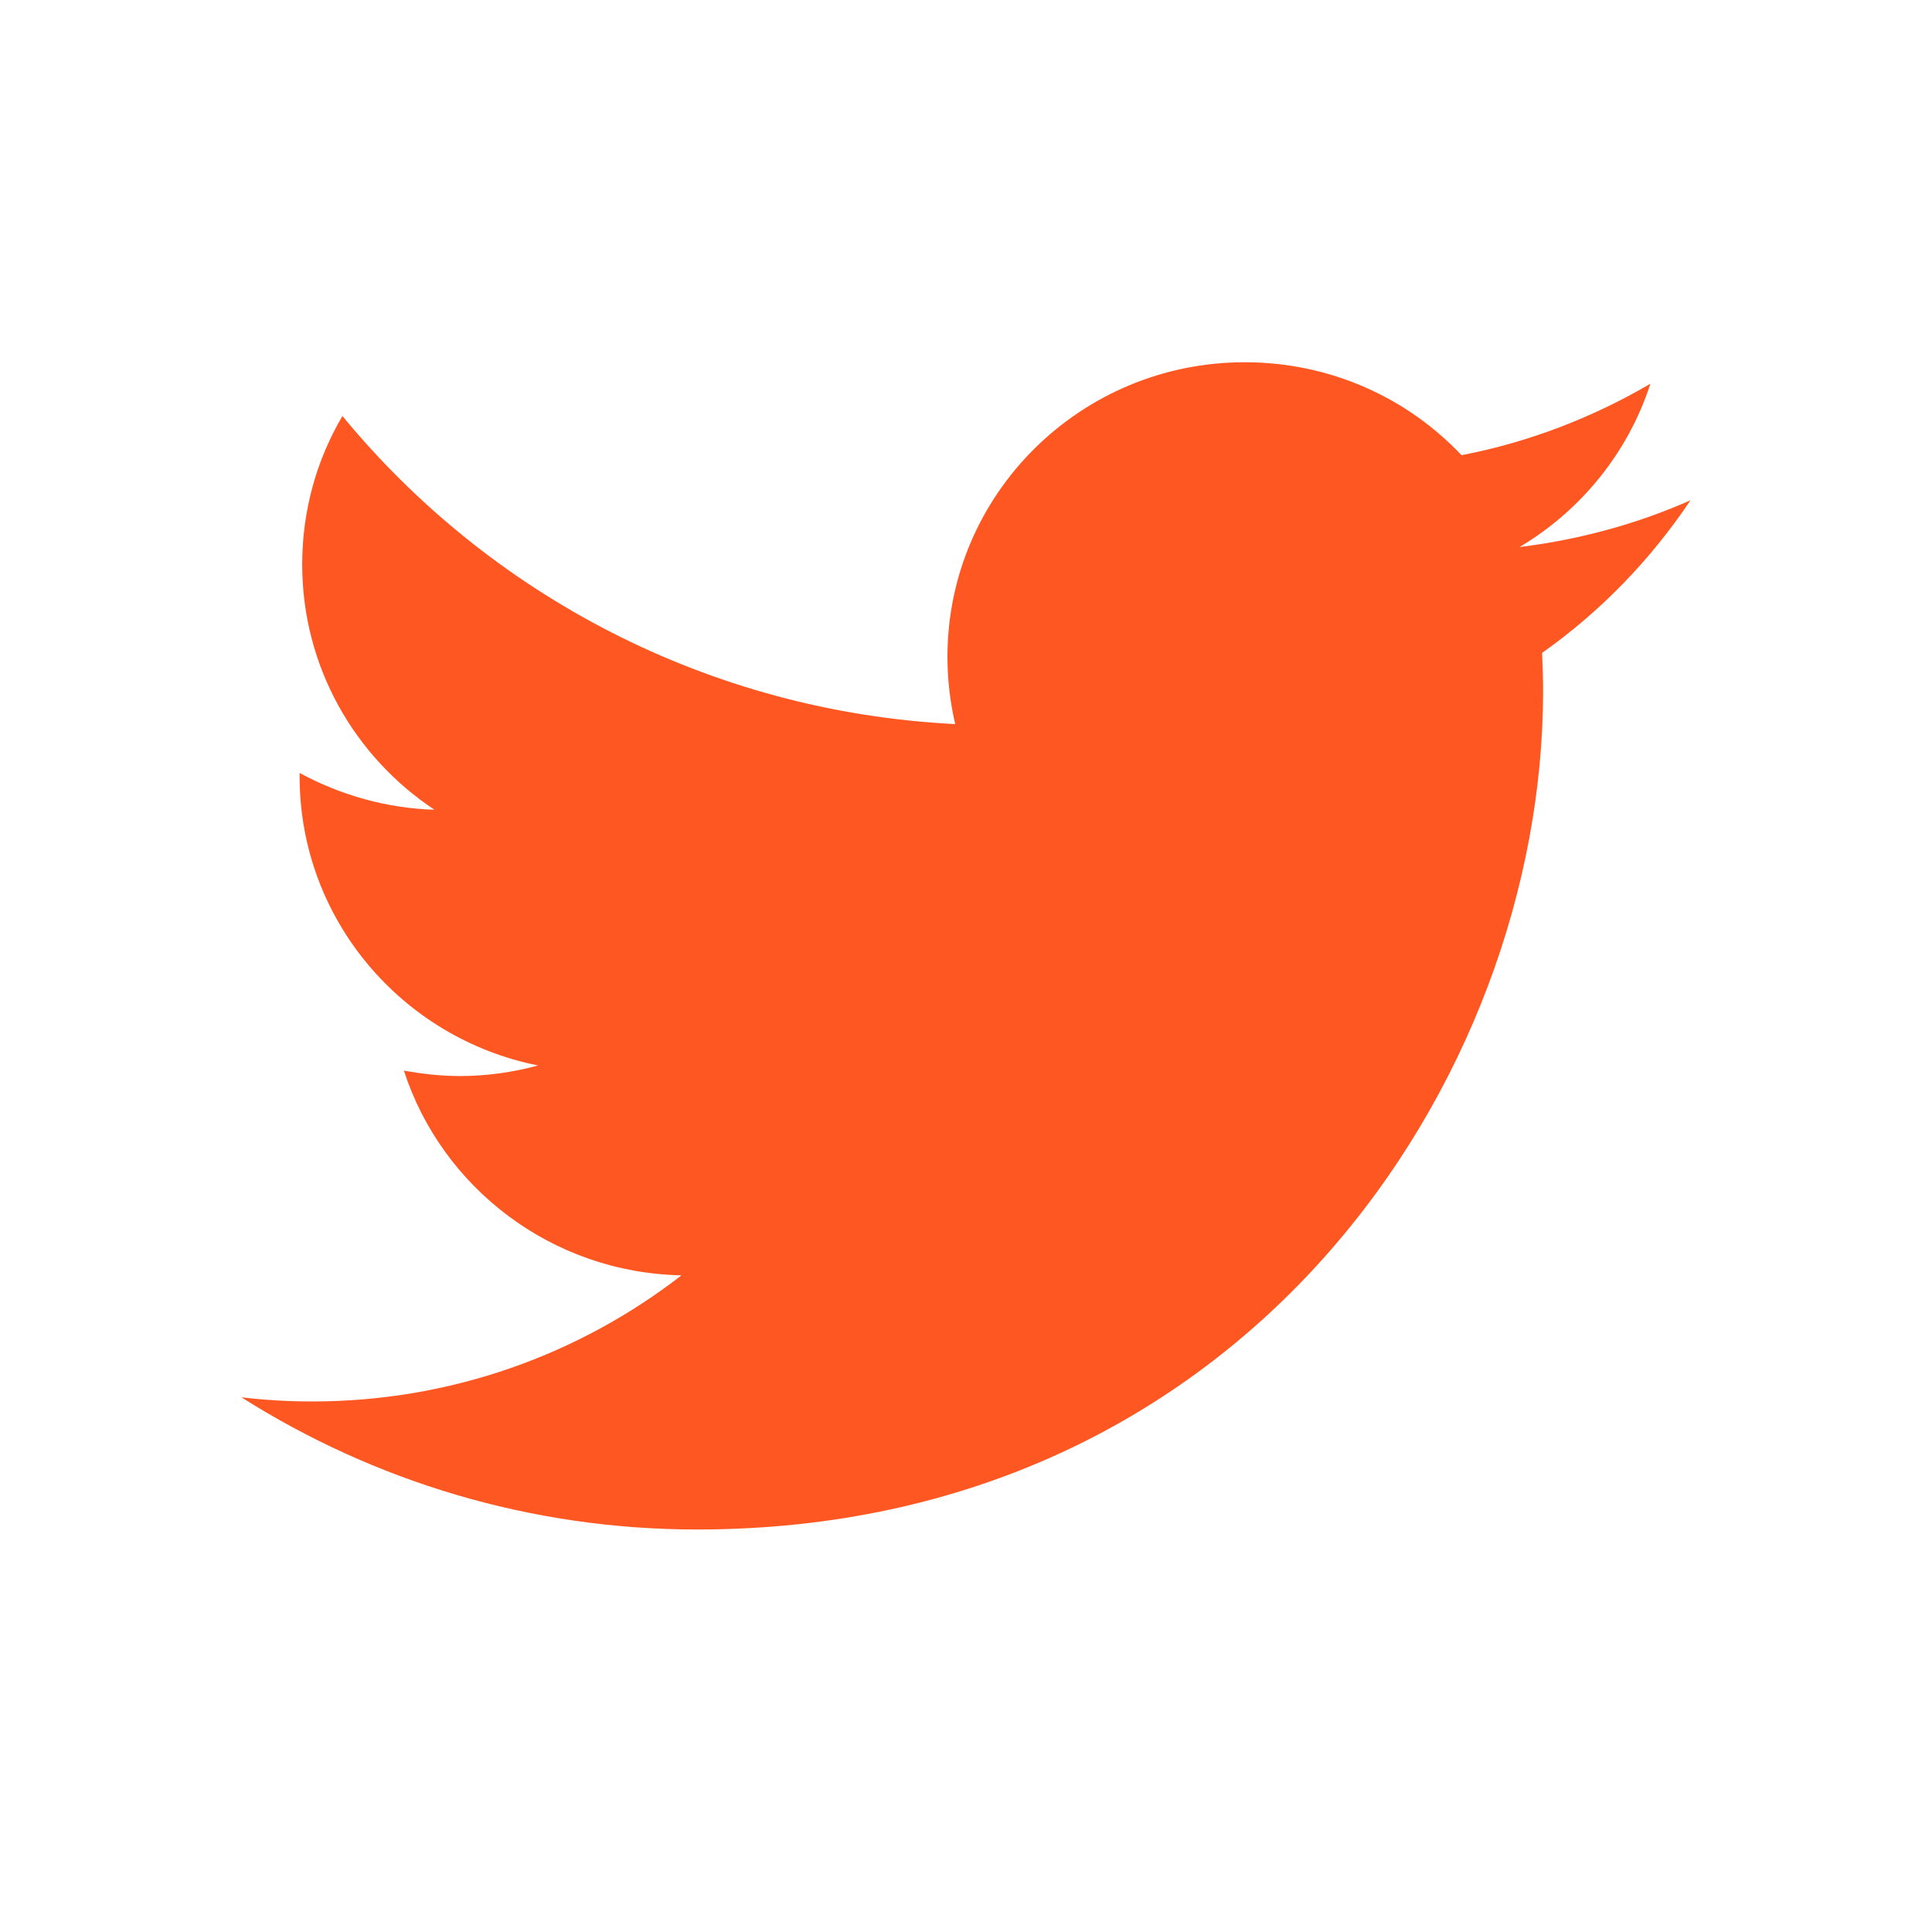
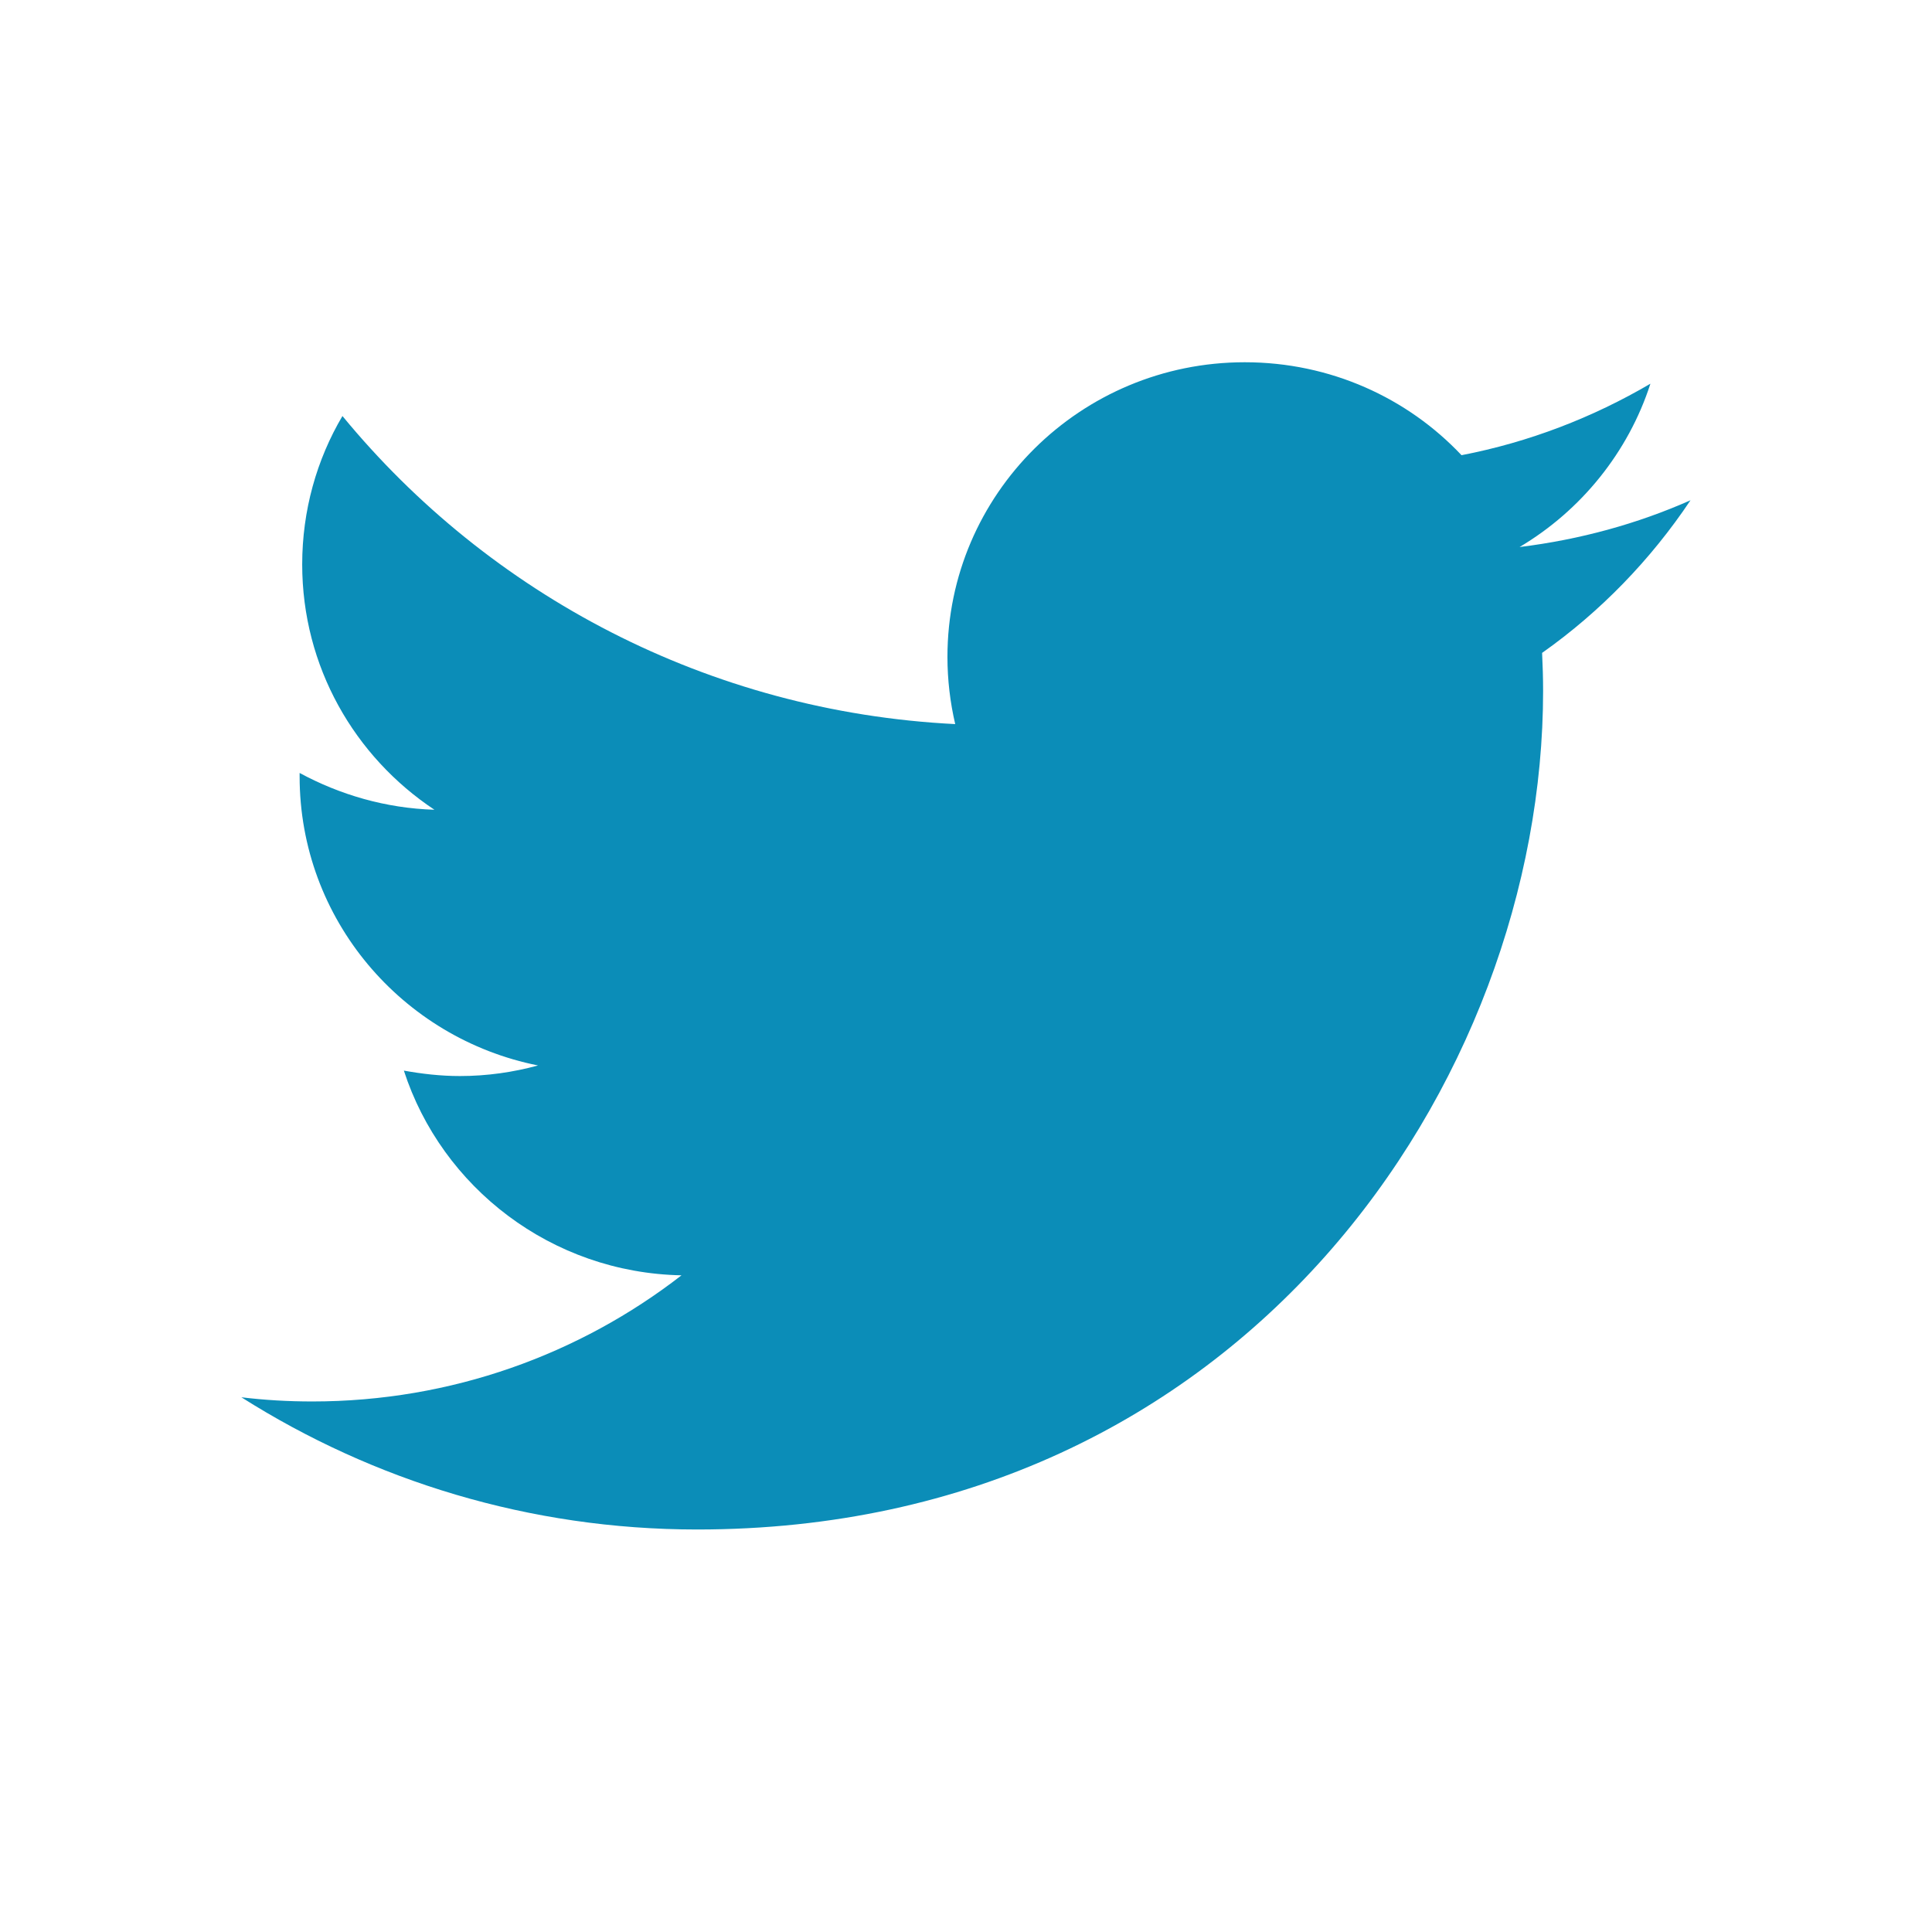
- <svg xmlns="http://www.w3.org/2000/svg" viewBox="0,0,256,256" width="96px" height="96px" fill-rule="nonzero" fill="#ff5722">
-   <g fill="#ff5722" fill-rule="nonzero" stroke="none" stroke-width="1" stroke-linecap="butt" stroke-linejoin="miter" stroke-miterlimit="10" stroke-dasharray="" stroke-dashoffset="0" font-family="none" font-weight="none" font-size="none" text-anchor="none" style="mix-blend-mode: normal">
+ <svg xmlns="http://www.w3.org/2000/svg" viewBox="0,0,256,256" width="96px" height="96px" fill-rule="nonzero" fill="#0b8db8">
+   <g fill="#0b8db8" fill-rule="nonzero" stroke="none" stroke-width="1" stroke-linecap="butt" stroke-linejoin="miter" stroke-miterlimit="10" stroke-dasharray="" stroke-dashoffset="0" font-family="none" font-weight="none" font-size="none" text-anchor="none" style="mix-blend-mode: normal">
    <g transform="scale(5.33333,5.33333)">
      <path d="M42,12.429c-1.323,0.586 -2.746,0.977 -4.247,1.162c1.526,-0.906 2.7,-2.351 3.251,-4.058c-1.428,0.837 -3.01,1.452 -4.693,1.776c-1.344,-1.425 -3.261,-2.309 -5.385,-2.309c-4.08,0 -7.387,3.278 -7.387,7.32c0,0.572 0.067,1.129 0.193,1.67c-6.138,-0.308 -11.582,-3.226 -15.224,-7.654c-0.64,1.082 -1,2.349 -1,3.686c0,2.541 1.301,4.778 3.285,6.096c-1.211,-0.037 -2.351,-0.374 -3.349,-0.914c0,0.022 0,0.055 0,0.086c0,3.551 2.547,6.508 5.923,7.181c-0.617,0.169 -1.269,0.263 -1.941,0.263c-0.477,0 -0.942,-0.054 -1.392,-0.135c0.94,2.902 3.667,5.023 6.898,5.086c-2.528,1.96 -5.712,3.134 -9.174,3.134c-0.598,0 -1.183,-0.034 -1.761,-0.104c3.271,2.071 7.155,3.285 11.324,3.285c13.585,0 21.017,-11.156 21.017,-20.834c0,-0.317 -0.01,-0.633 -0.025,-0.945c1.45,-1.024 2.7,-2.316 3.687,-3.792" />
    </g>
  </g>
</svg>
